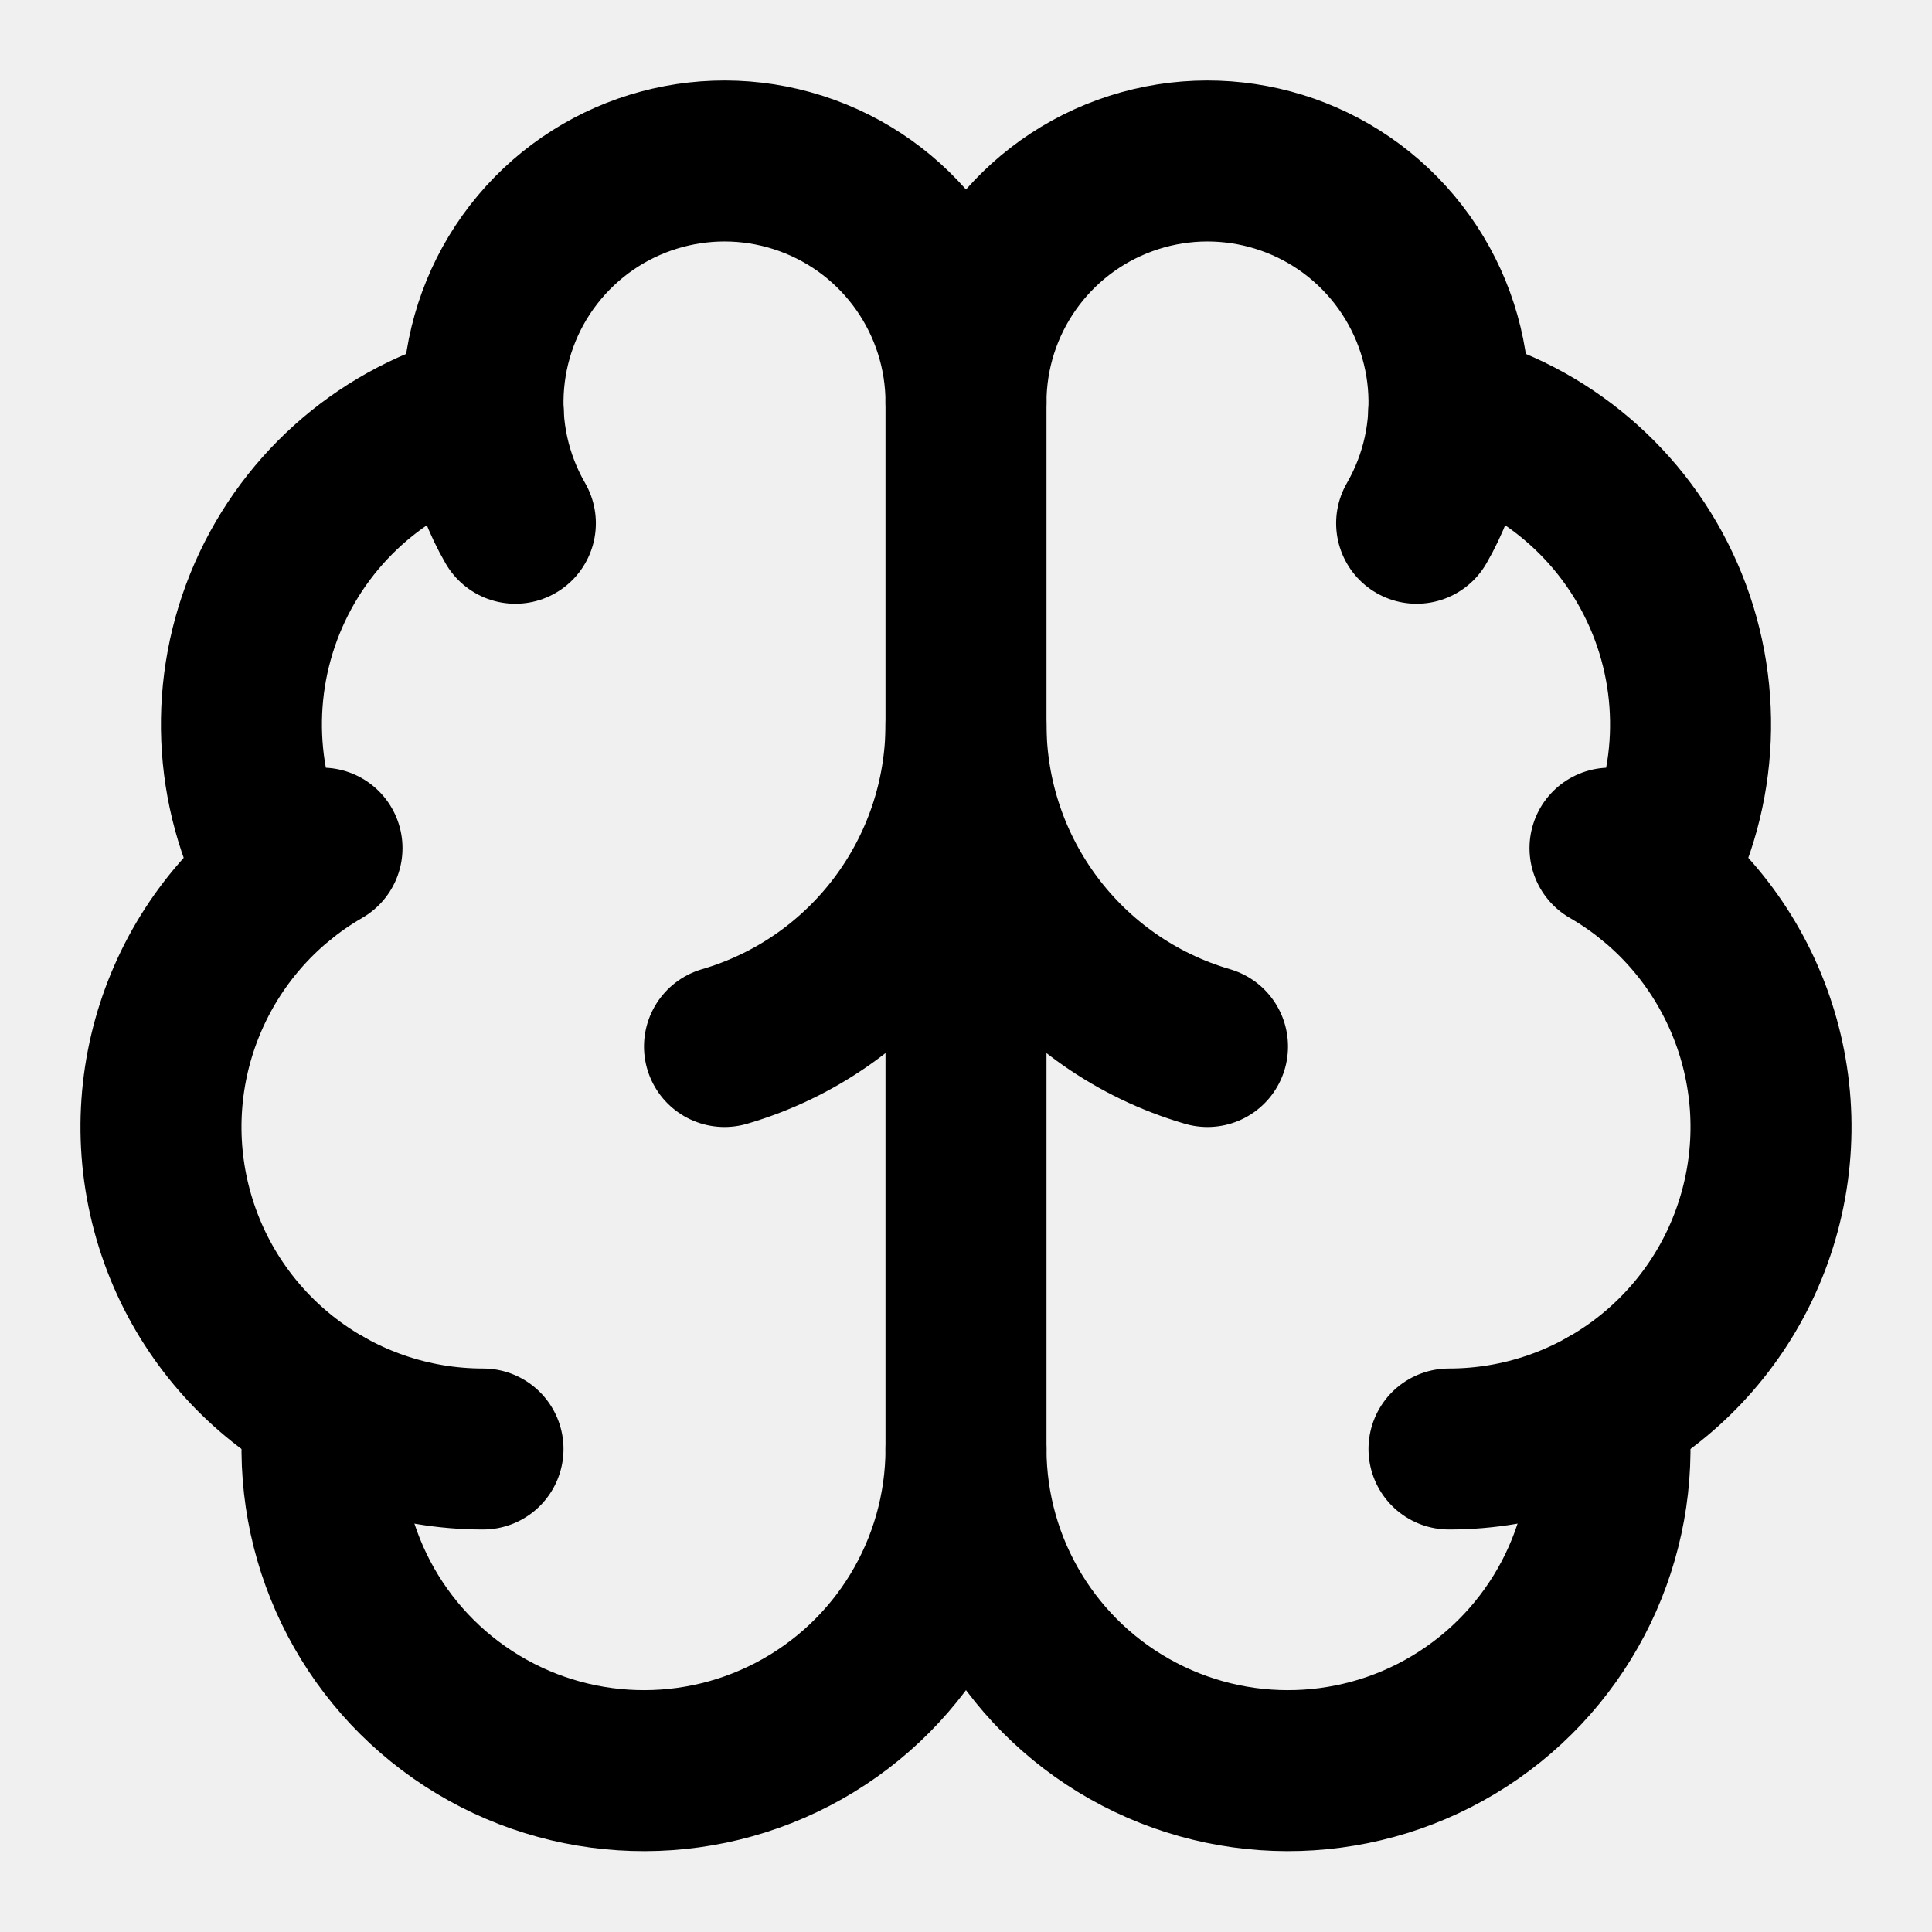
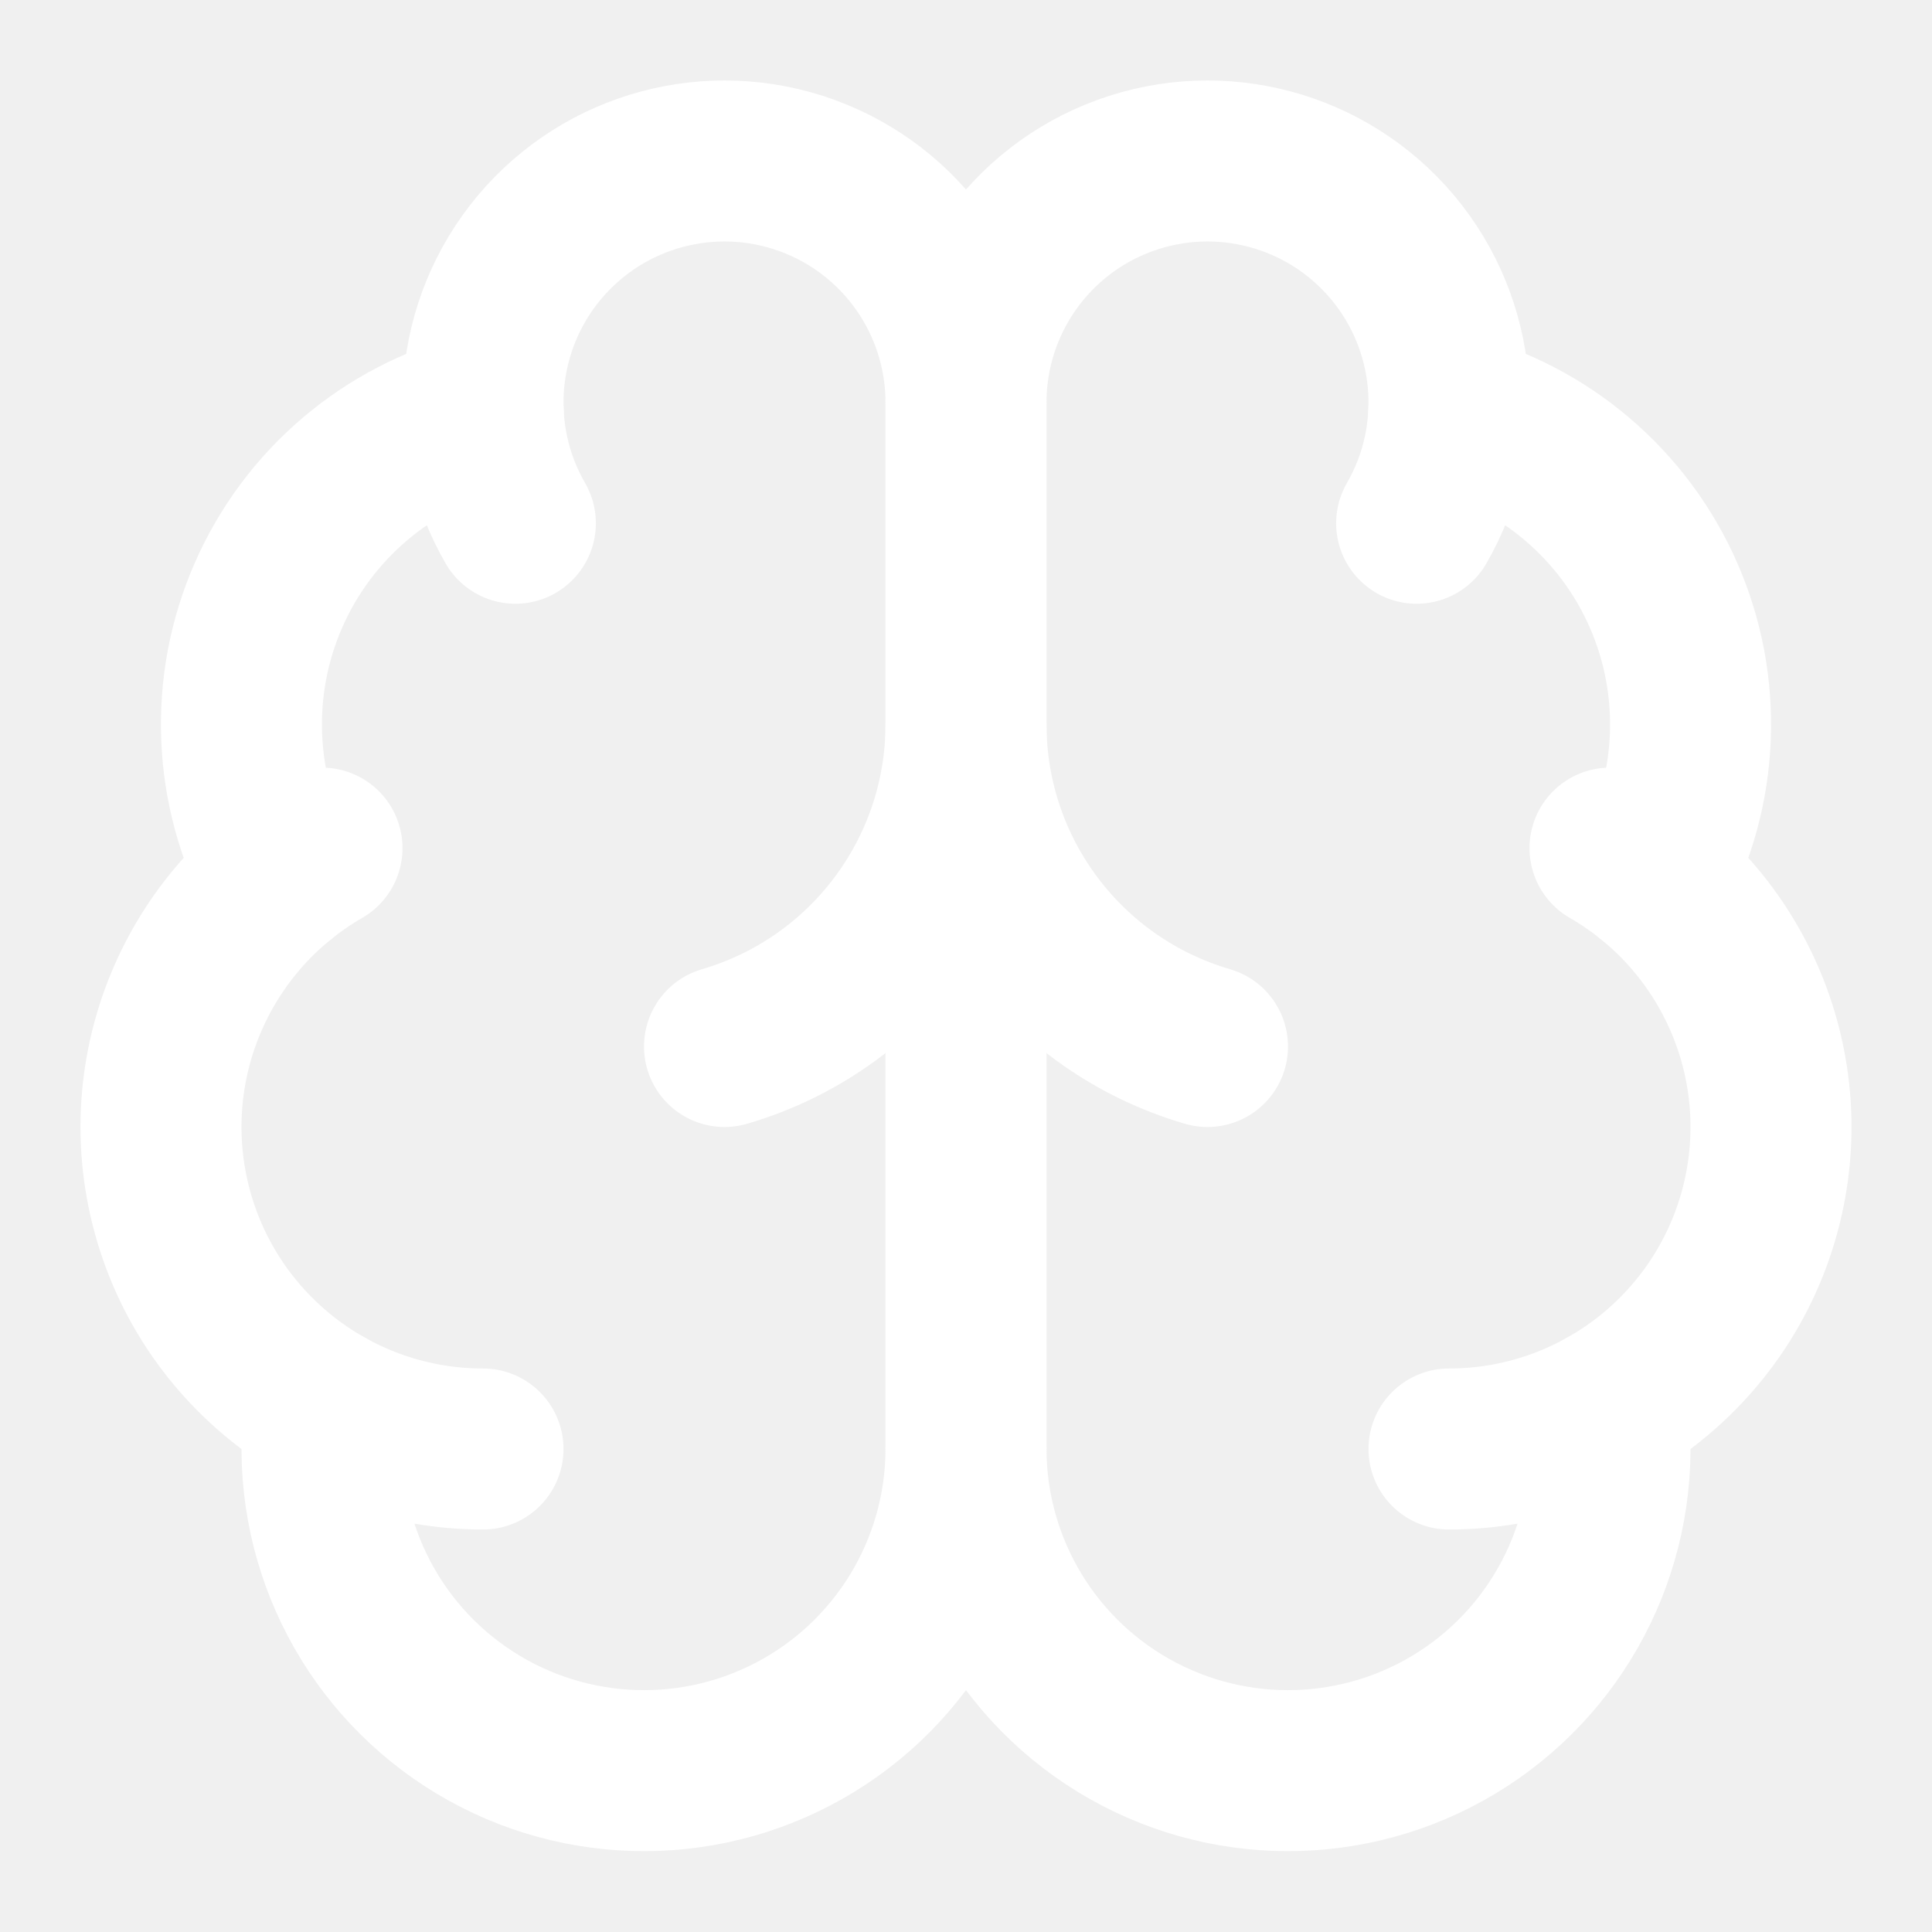
- <svg xmlns="http://www.w3.org/2000/svg" width="24" height="24" viewBox="0 0 24 24" fill="none" stroke="currentColor" stroke-width="2" stroke-linecap="round" stroke-linejoin="round" class="lucide lucide-brain w-7 h-7 text-white" aria-hidden="true">
+ <svg xmlns="http://www.w3.org/2000/svg" width="24" height="24" viewBox="0 0 24 24" fill="none" stroke="white" stroke-width="2" stroke-linecap="round" stroke-linejoin="round" class="lucide lucide-brain w-7 h-7 text-white" aria-hidden="true">
  <path d="M12 18V5" />
  <path d="M15 13a4.17 4.17 0 0 1-3-4 4.17 4.17 0 0 1-3 4" />
  <path d="M17.598 6.5A3 3 0 1 0 12 5a3 3 0 1 0-5.598 1.5" />
  <path d="M17.997 5.125a4 4 0 0 1 2.526 5.77" />
  <path d="M18 18a4 4 0 0 0 2-7.464" />
  <path d="M19.967 17.483A4 4 0 1 1 12 18a4 4 0 1 1-7.967-.517" />
  <path d="M6 18a4 4 0 0 1-2-7.464" />
  <path d="M6.003 5.125a4 4 0 0 0-2.526 5.77" />
</svg>
